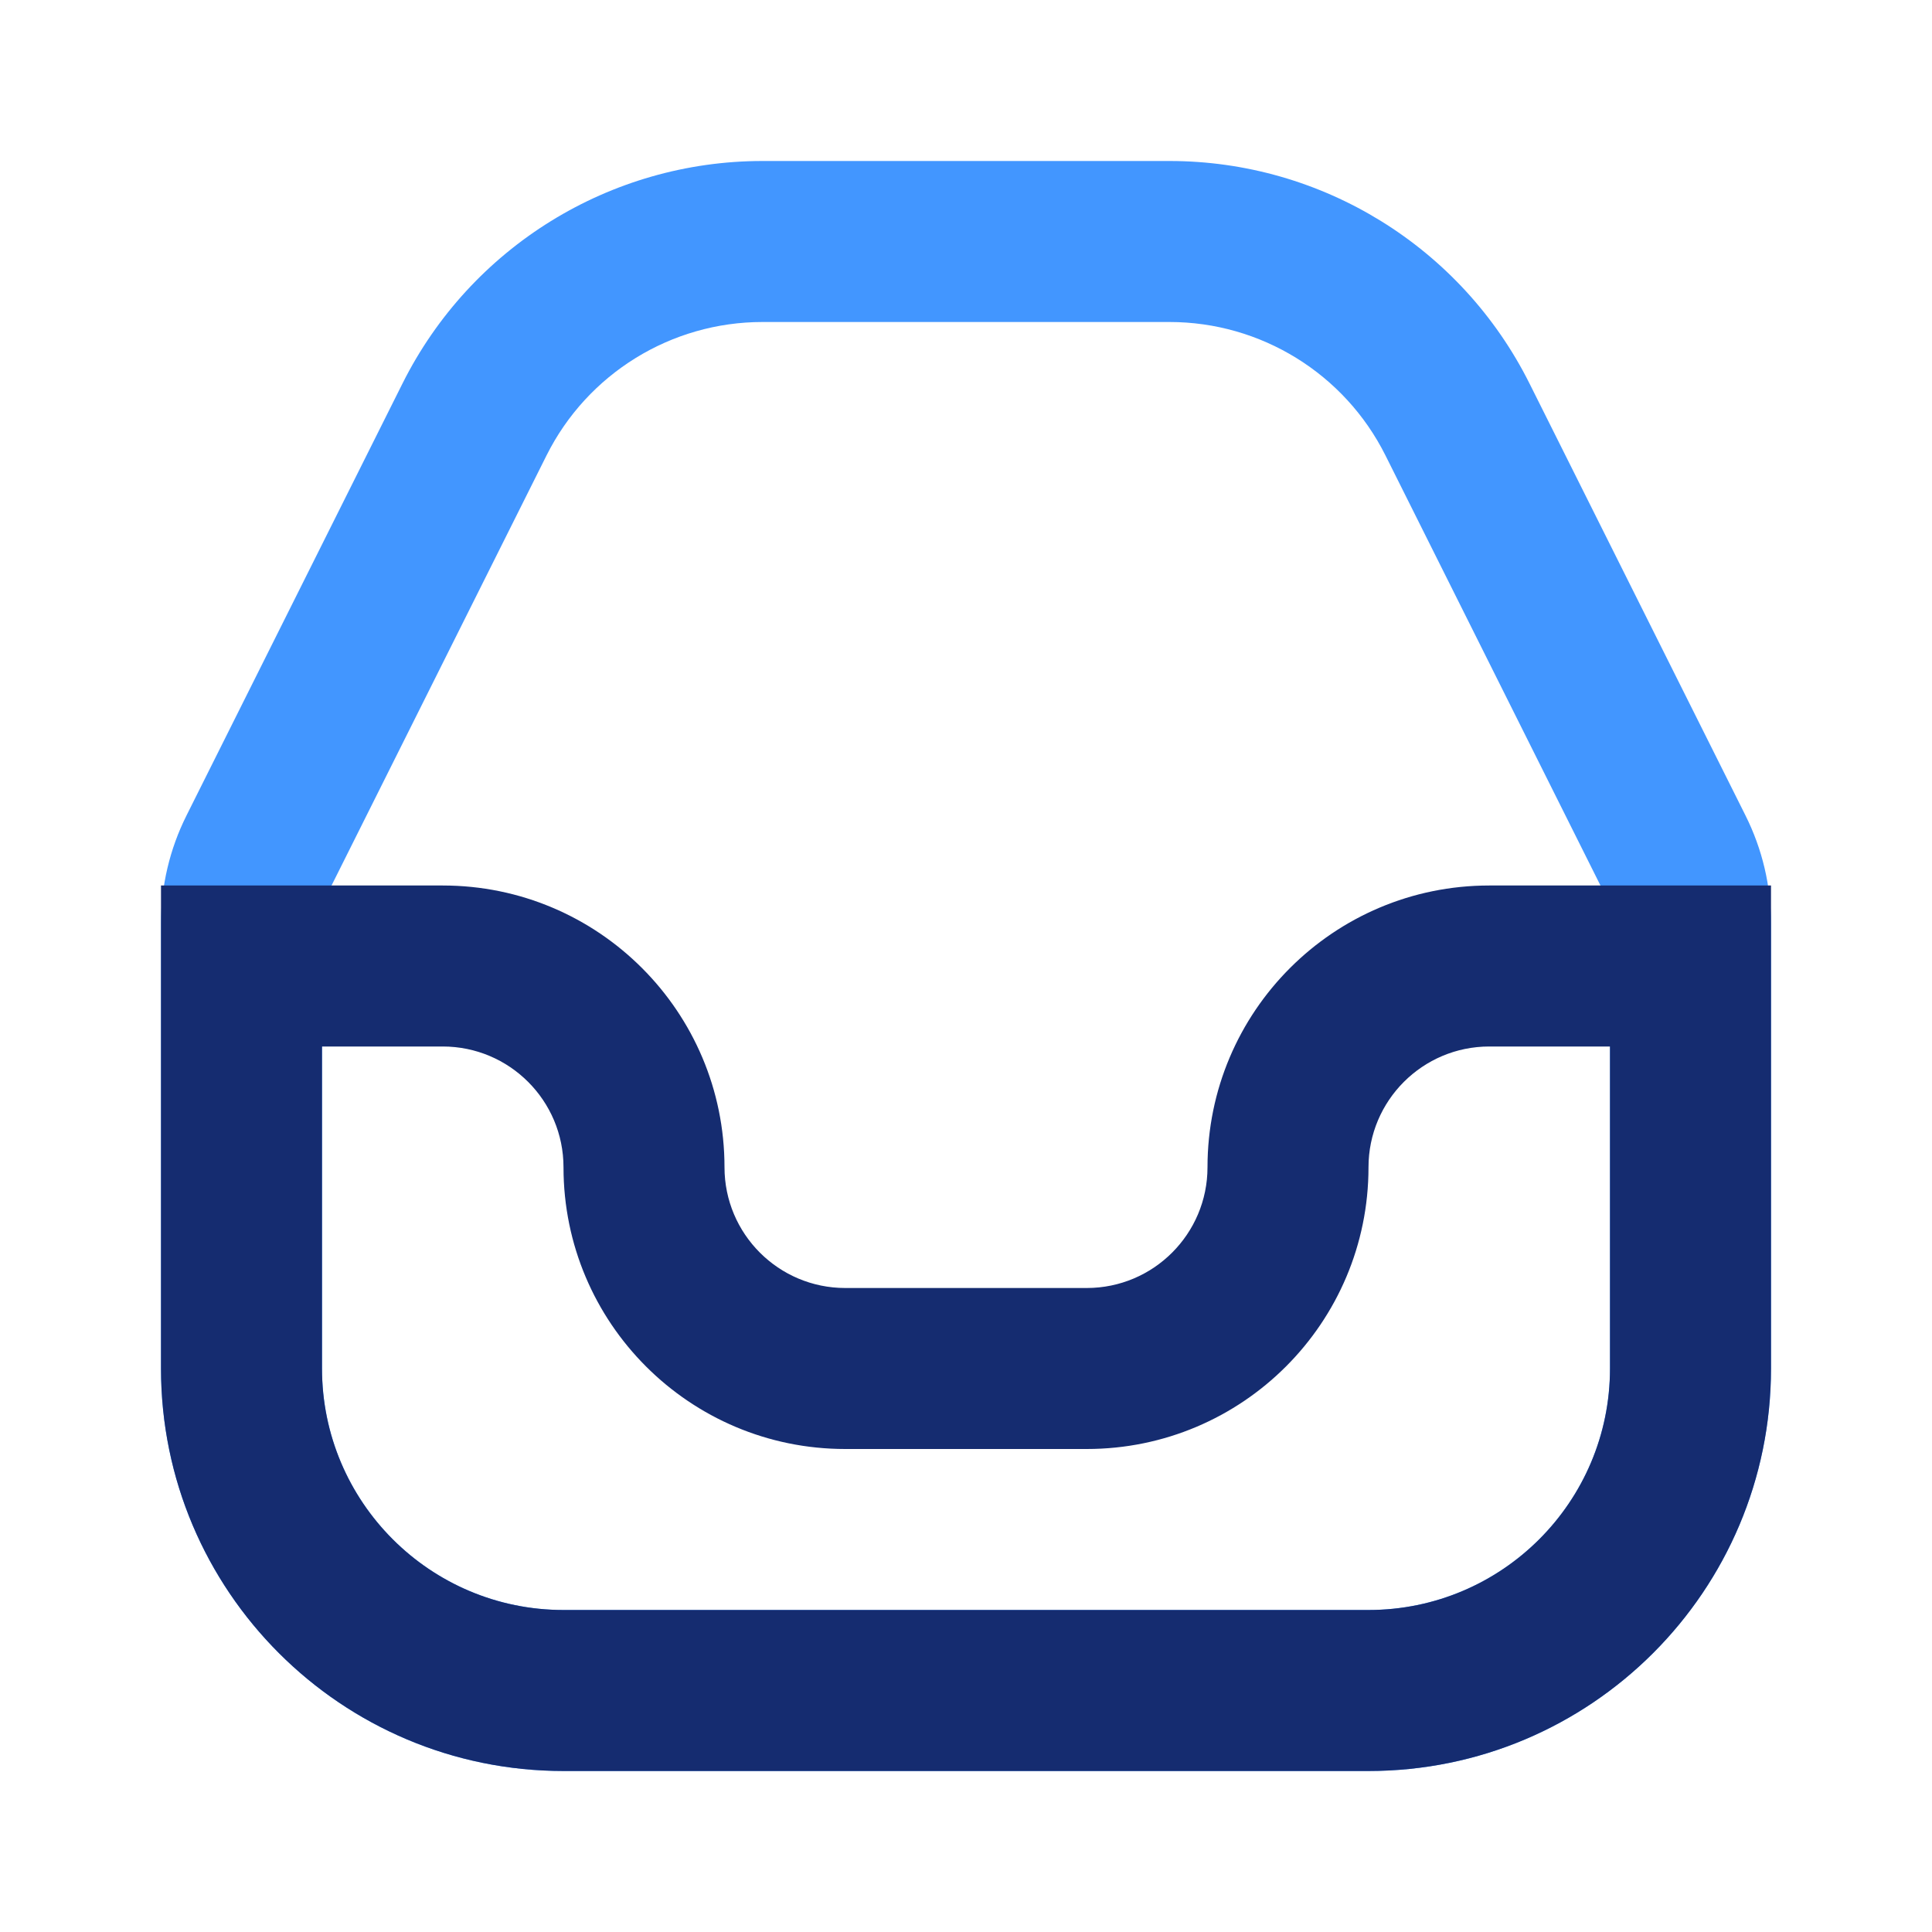
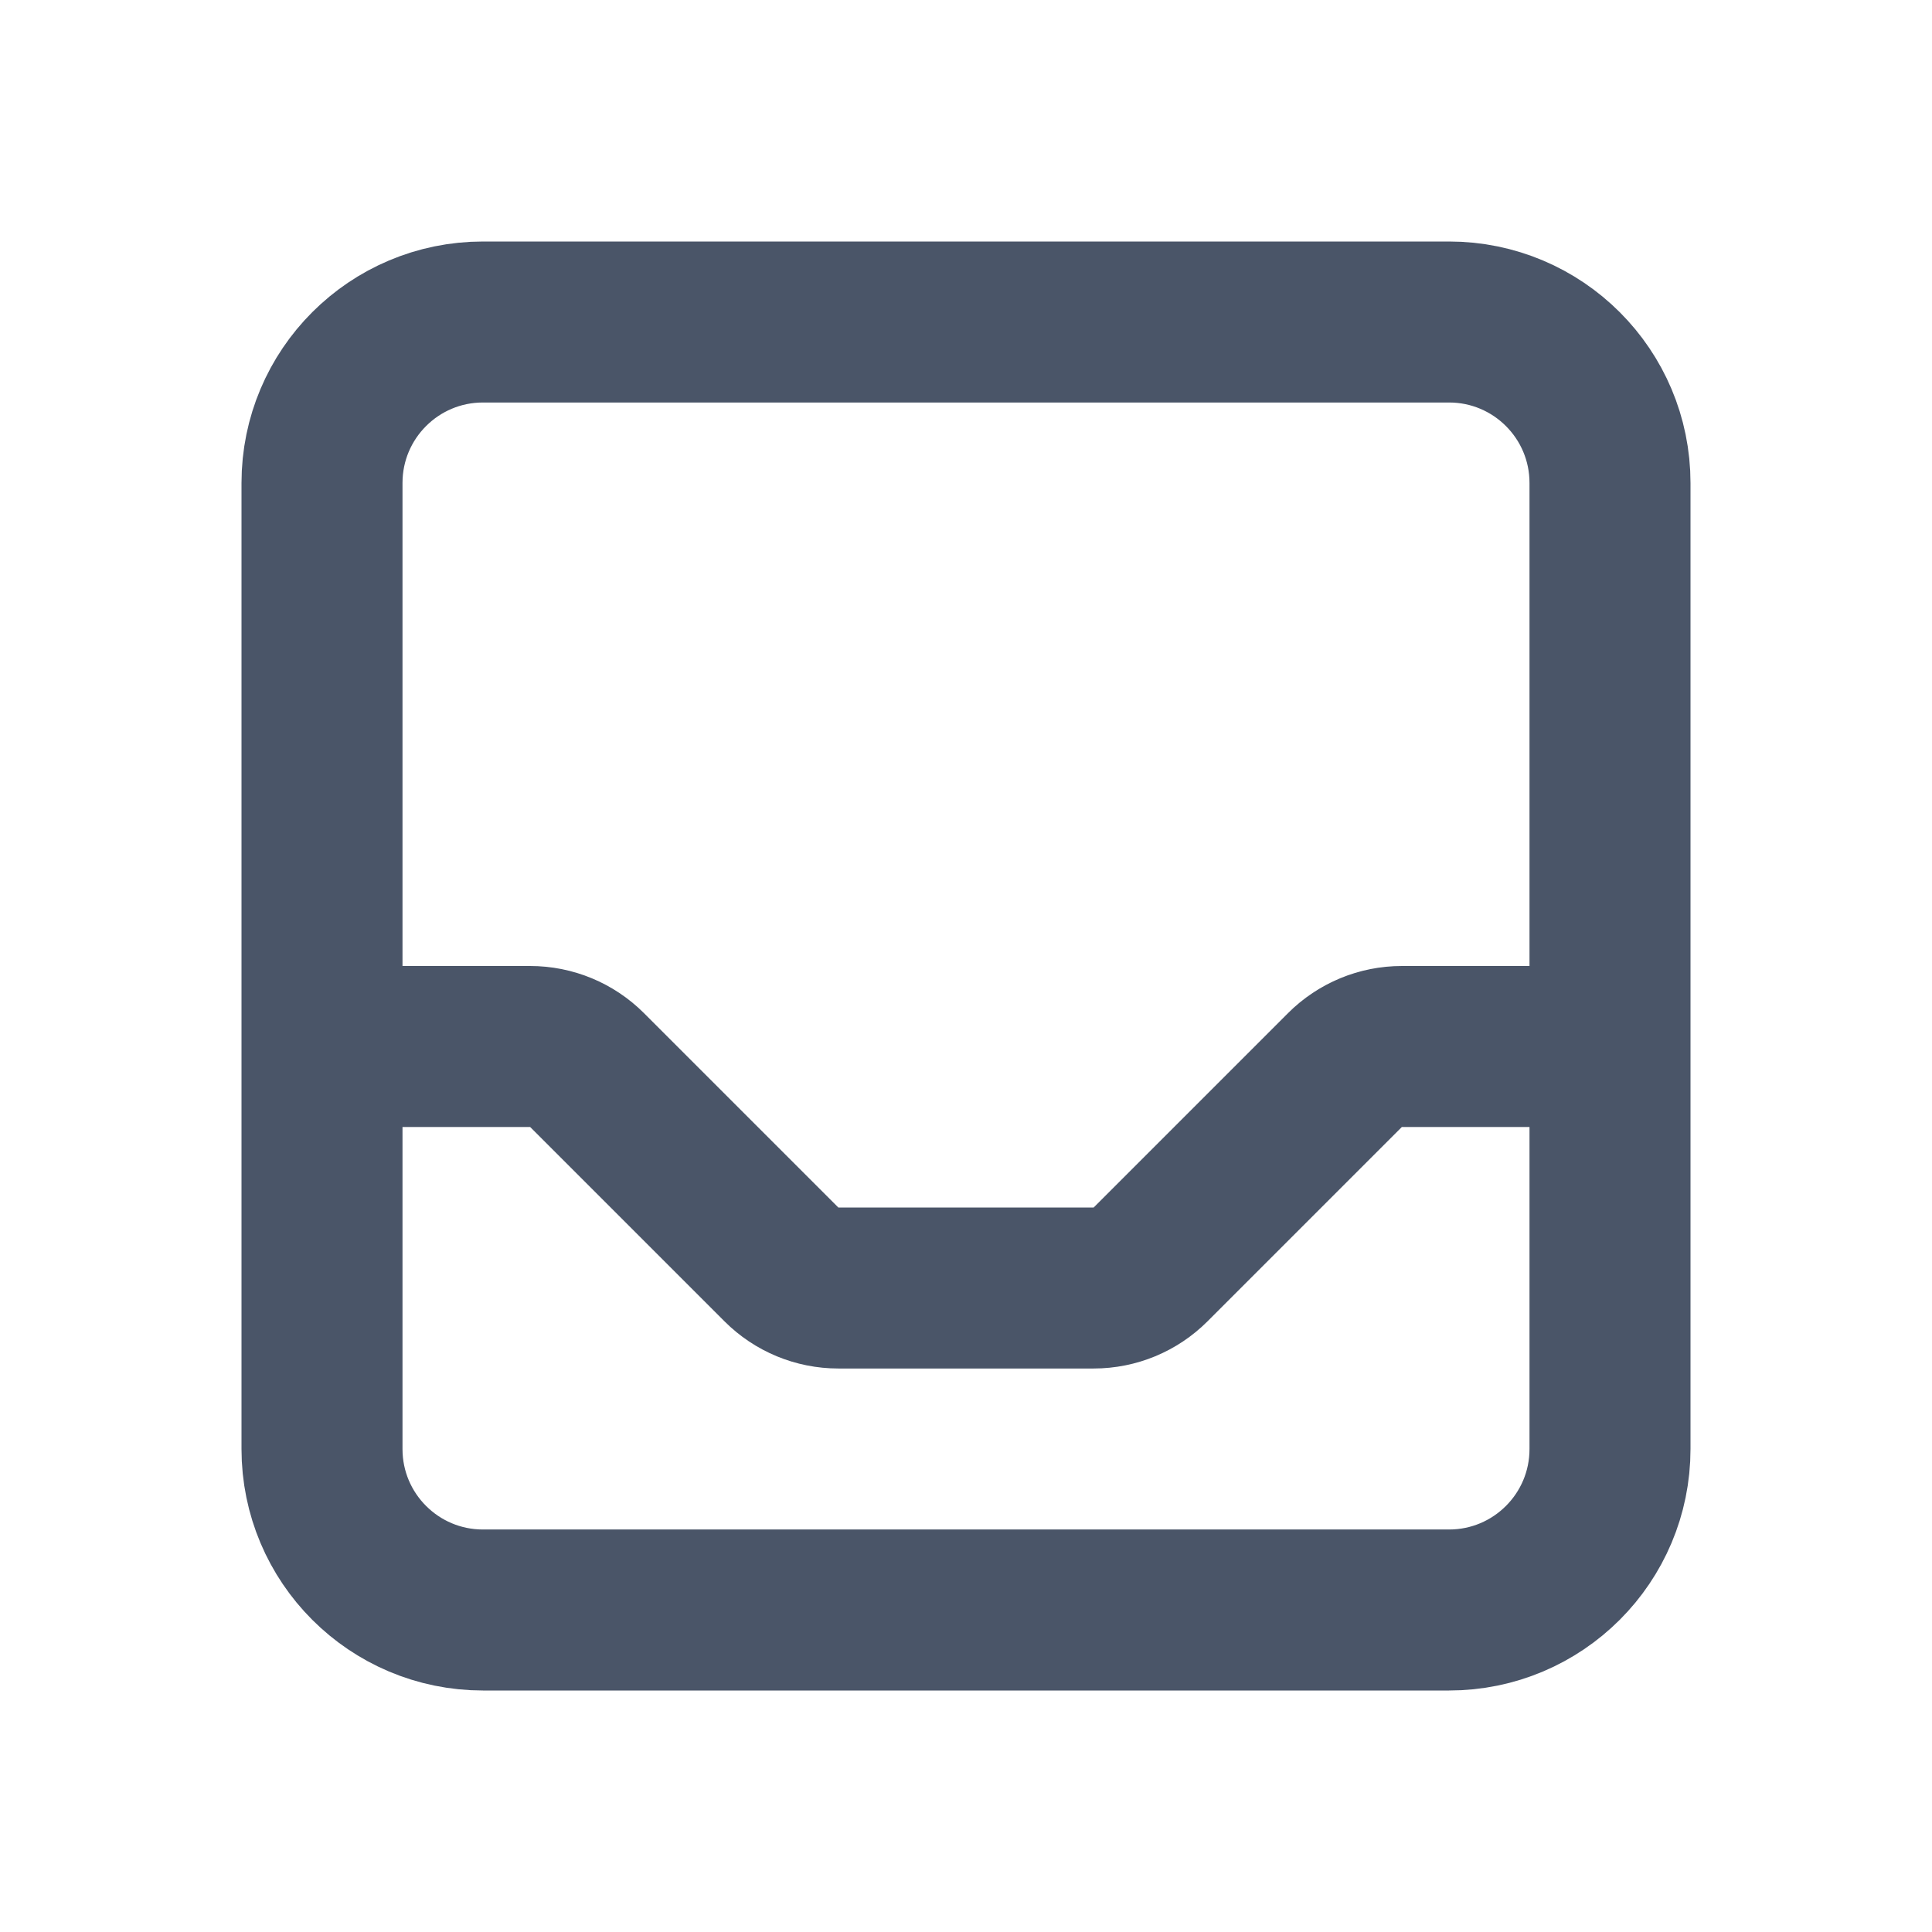
- <svg xmlns="http://www.w3.org/2000/svg" width="24px" height="24px" viewBox="0 0 24 24" fill="none">
-   <path fill-rule="evenodd" clip-rule="evenodd" d="M5 4.764C5.847 3.07 7.578 2 9.472 2H14.528C16.422 2 18.153 3.07 19 4.764L21.683 10.13C21.892 10.547 22 11.006 22 11.472V17C22 19.761 19.761 22 17 22H7C4.239 22 2 19.761 2 17V11.472C2 11.006 2.108 10.547 2.317 10.13L5 4.764ZM9.472 4C8.336 4 7.297 4.642 6.789 5.658L4.106 11.025C4.036 11.164 4 11.317 4 11.472V17C4 18.657 5.343 20 7 20H17C18.657 20 20 18.657 20 17V11.472C20 11.317 19.964 11.164 19.894 11.025L17.211 5.658C16.703 4.642 15.664 4 14.528 4H9.472Z" fill="#4296FF" />
-   <path fill-rule="evenodd" clip-rule="evenodd" d="M2 11H5.5C7.433 11 9 12.567 9 14.5C9 15.328 9.672 16 10.5 16H13.5C14.328 16 15 15.328 15 14.5C15 12.567 16.567 11 18.5 11H22V17C22 19.761 19.761 22 17 22H7C4.239 22 2 19.761 2 17V11ZM4 13V17C4 18.657 5.343 20 7 20H17C18.657 20 20 18.657 20 17V13H18.5C17.672 13 17 13.672 17 14.5C17 16.433 15.433 18 13.5 18H10.5C8.567 18 7 16.433 7 14.5C7 13.672 6.328 13 5.5 13H4Z" fill="#152C70" />
+ <svg xmlns="http://www.w3.org/2000/svg" width="24" height="24" viewBox="0 0 24 24" fill="none">
+   <path d="M20 13V6C20 4.895 19.105 4 18 4H6C4.895 4 4 4.895 4 6V13M20 13V18C20 19.105 19.105 20 18 20H6C4.895 20 4 19.105 4 18V13M20 13H17.414C17.149 13 16.895 13.105 16.707 13.293L14.293 15.707C14.105 15.895 13.851 16 13.586 16H10.414C10.149 16 9.895 15.895 9.707 15.707L7.293 13.293C7.105 13.105 6.851 13 6.586 13H4" stroke="#4A5568" stroke-width="2" stroke-linecap="round" stroke-linejoin="round" />
</svg>
